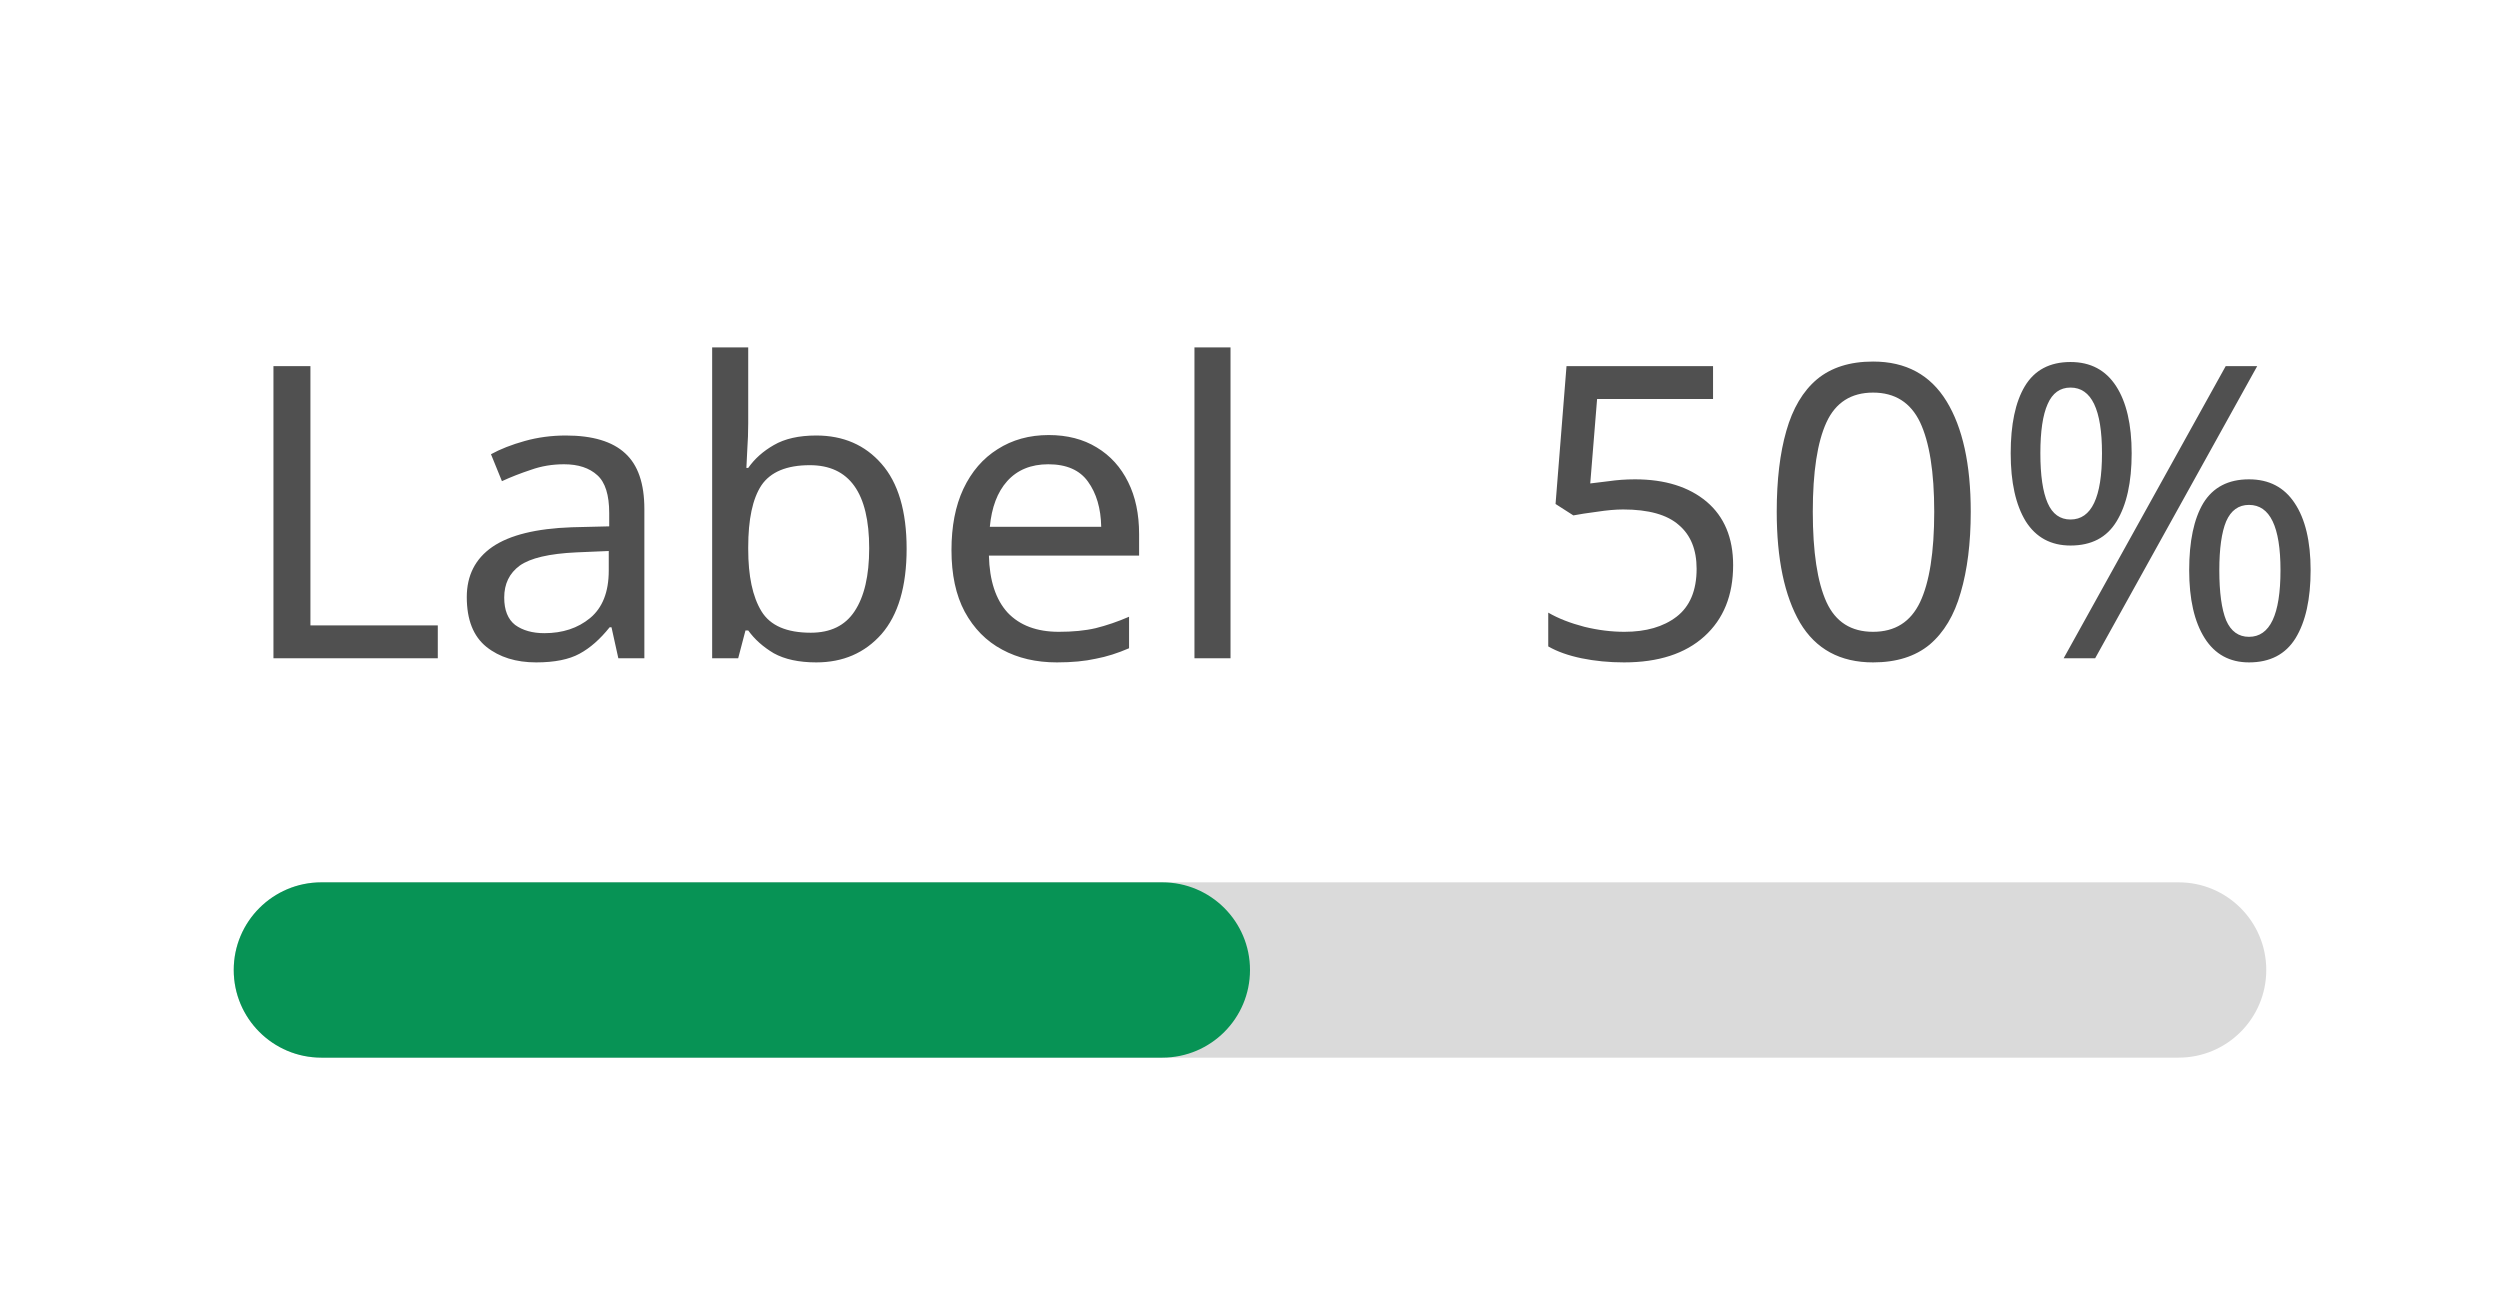
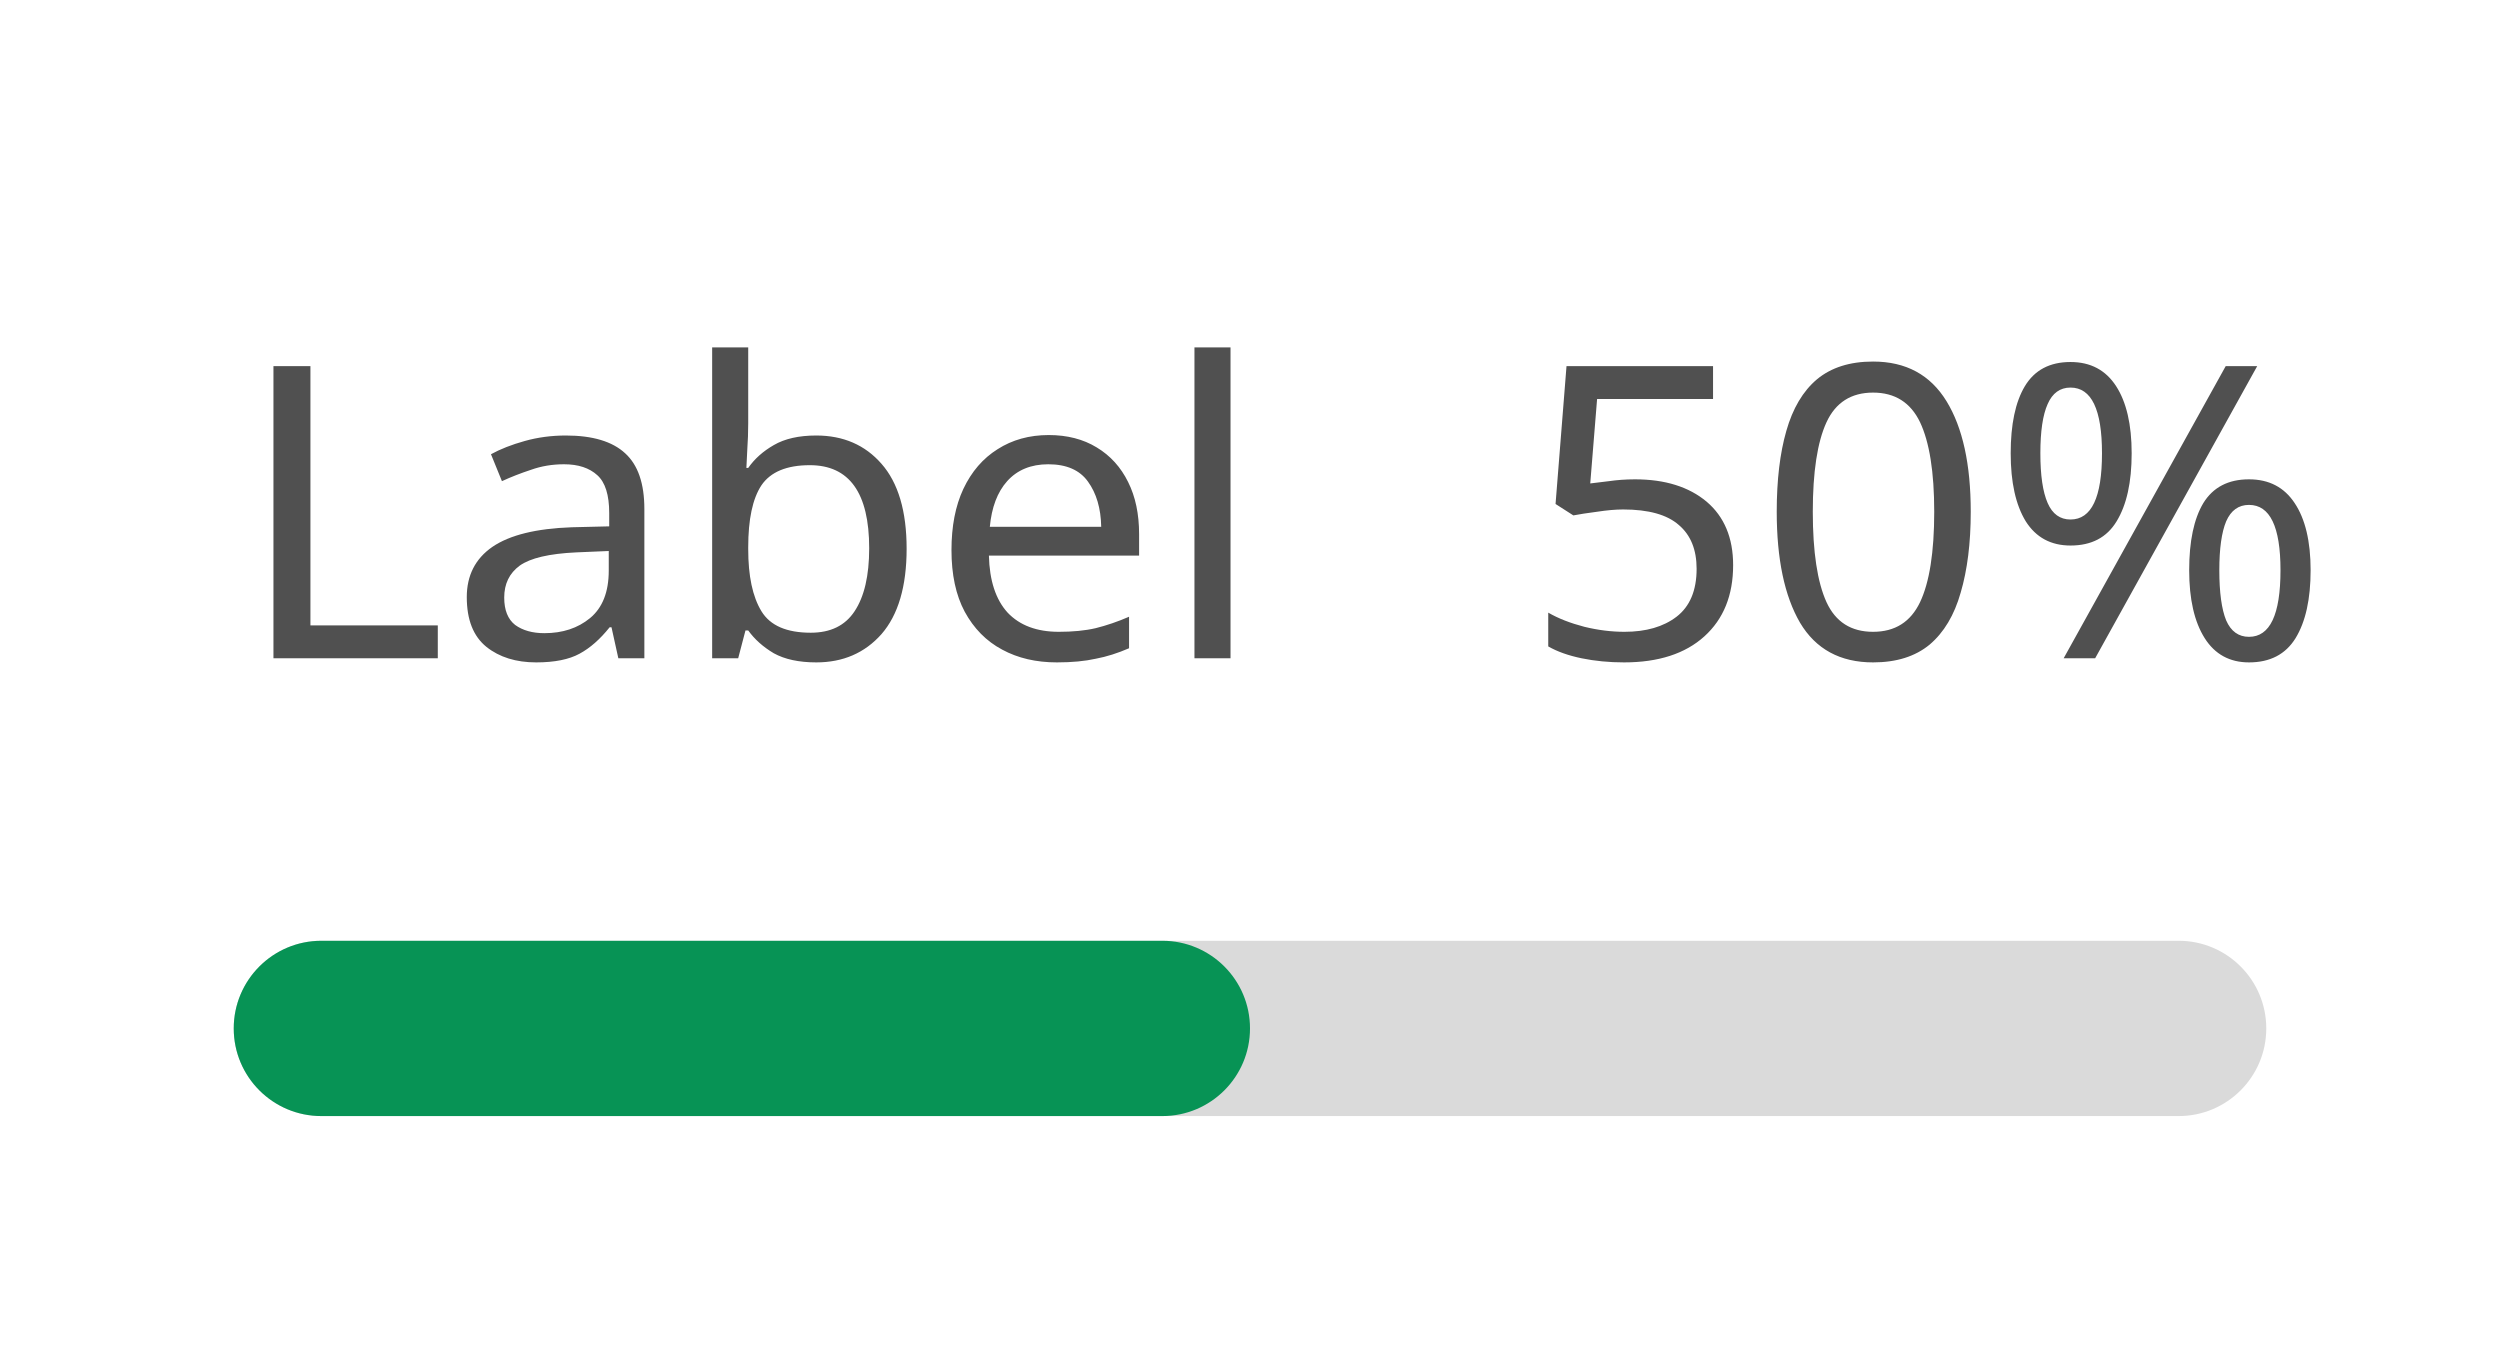
- <svg xmlns="http://www.w3.org/2000/svg" width="85.568" height="44.2" viewBox="0 0 85.568 44.2">
-   <rect data-part="container" data-tokens="minWidth=meter-minimum-width;gap=spacing-75" x="8" y="8" width="69.568" height="28.2" rx="0" fill="none" />
+ <svg xmlns="http://www.w3.org/2000/svg" width="85.568" height="46.2" viewBox="0 0 85.568 46.2">
+   <rect data-part="container" data-tokens="minWidth=meter-minimum-width;gap=base-gap-medium" x="8" y="8" width="69.568" height="30.2" rx="0" fill="none" />
  <rect data-part="header" data-tokens="gap=spacing-200" x="8" y="8" width="69.568" height="18.2" rx="0" fill="none" />
  <text data-part="label" data-tokens="color=neutral-subdued-content-color-default;fontSize=font-size-100;fontWeight=regular-font-weight;lineHeight=line-height-100" x="8" y="17.1" font-family="'Adobe Clean Spectrum VF', adobe-clean-spectrum-vf, 'Adobe Clean', 'Source Sans 3', sans-serif" font-size="14" font-weight="400" dominant-baseline="central" fill="rgb(80, 80, 80)">Label</text>
  <text data-part="value" data-tokens="color=neutral-subdued-content-color-default;fontSize=font-size-100;fontWeight=regular-font-weight;lineHeight=line-height-100" x="52.116" y="17.1" font-family="'Adobe Clean Spectrum VF', adobe-clean-spectrum-vf, 'Adobe Clean', 'Source Sans 3', sans-serif" font-size="14" font-weight="400" dominant-baseline="central" fill="rgb(80, 80, 80)">50%</text>
-   <rect data-part="track" data-tokens="height=meter-thickness-medium;cornerRadius=corner-radius-full;fill=track-color" x="8" y="30.2" width="69.568" height="6" rx="3" fill="rgb(218, 218, 218)" />
-   <rect data-part="fill" data-tokens="fill=positive-visual-color;cornerRadius=corner-radius-full" x="8" y="30.2" width="34.784" height="6" rx="3" fill="rgb(7, 147, 85)" />
+   <rect data-part="track" data-tokens="height=meter-thickness-medium;cornerRadius=corner-radius-full;fill=track-color" x="8" y="32.2" width="69.568" height="6" rx="3" fill="rgb(218, 218, 218)" />
+   <rect data-part="fill" data-tokens="fill=positive-visual-color;cornerRadius=corner-radius-full" x="8" y="32.2" width="34.784" height="6" rx="3" fill="rgb(7, 147, 85)" />
</svg>
